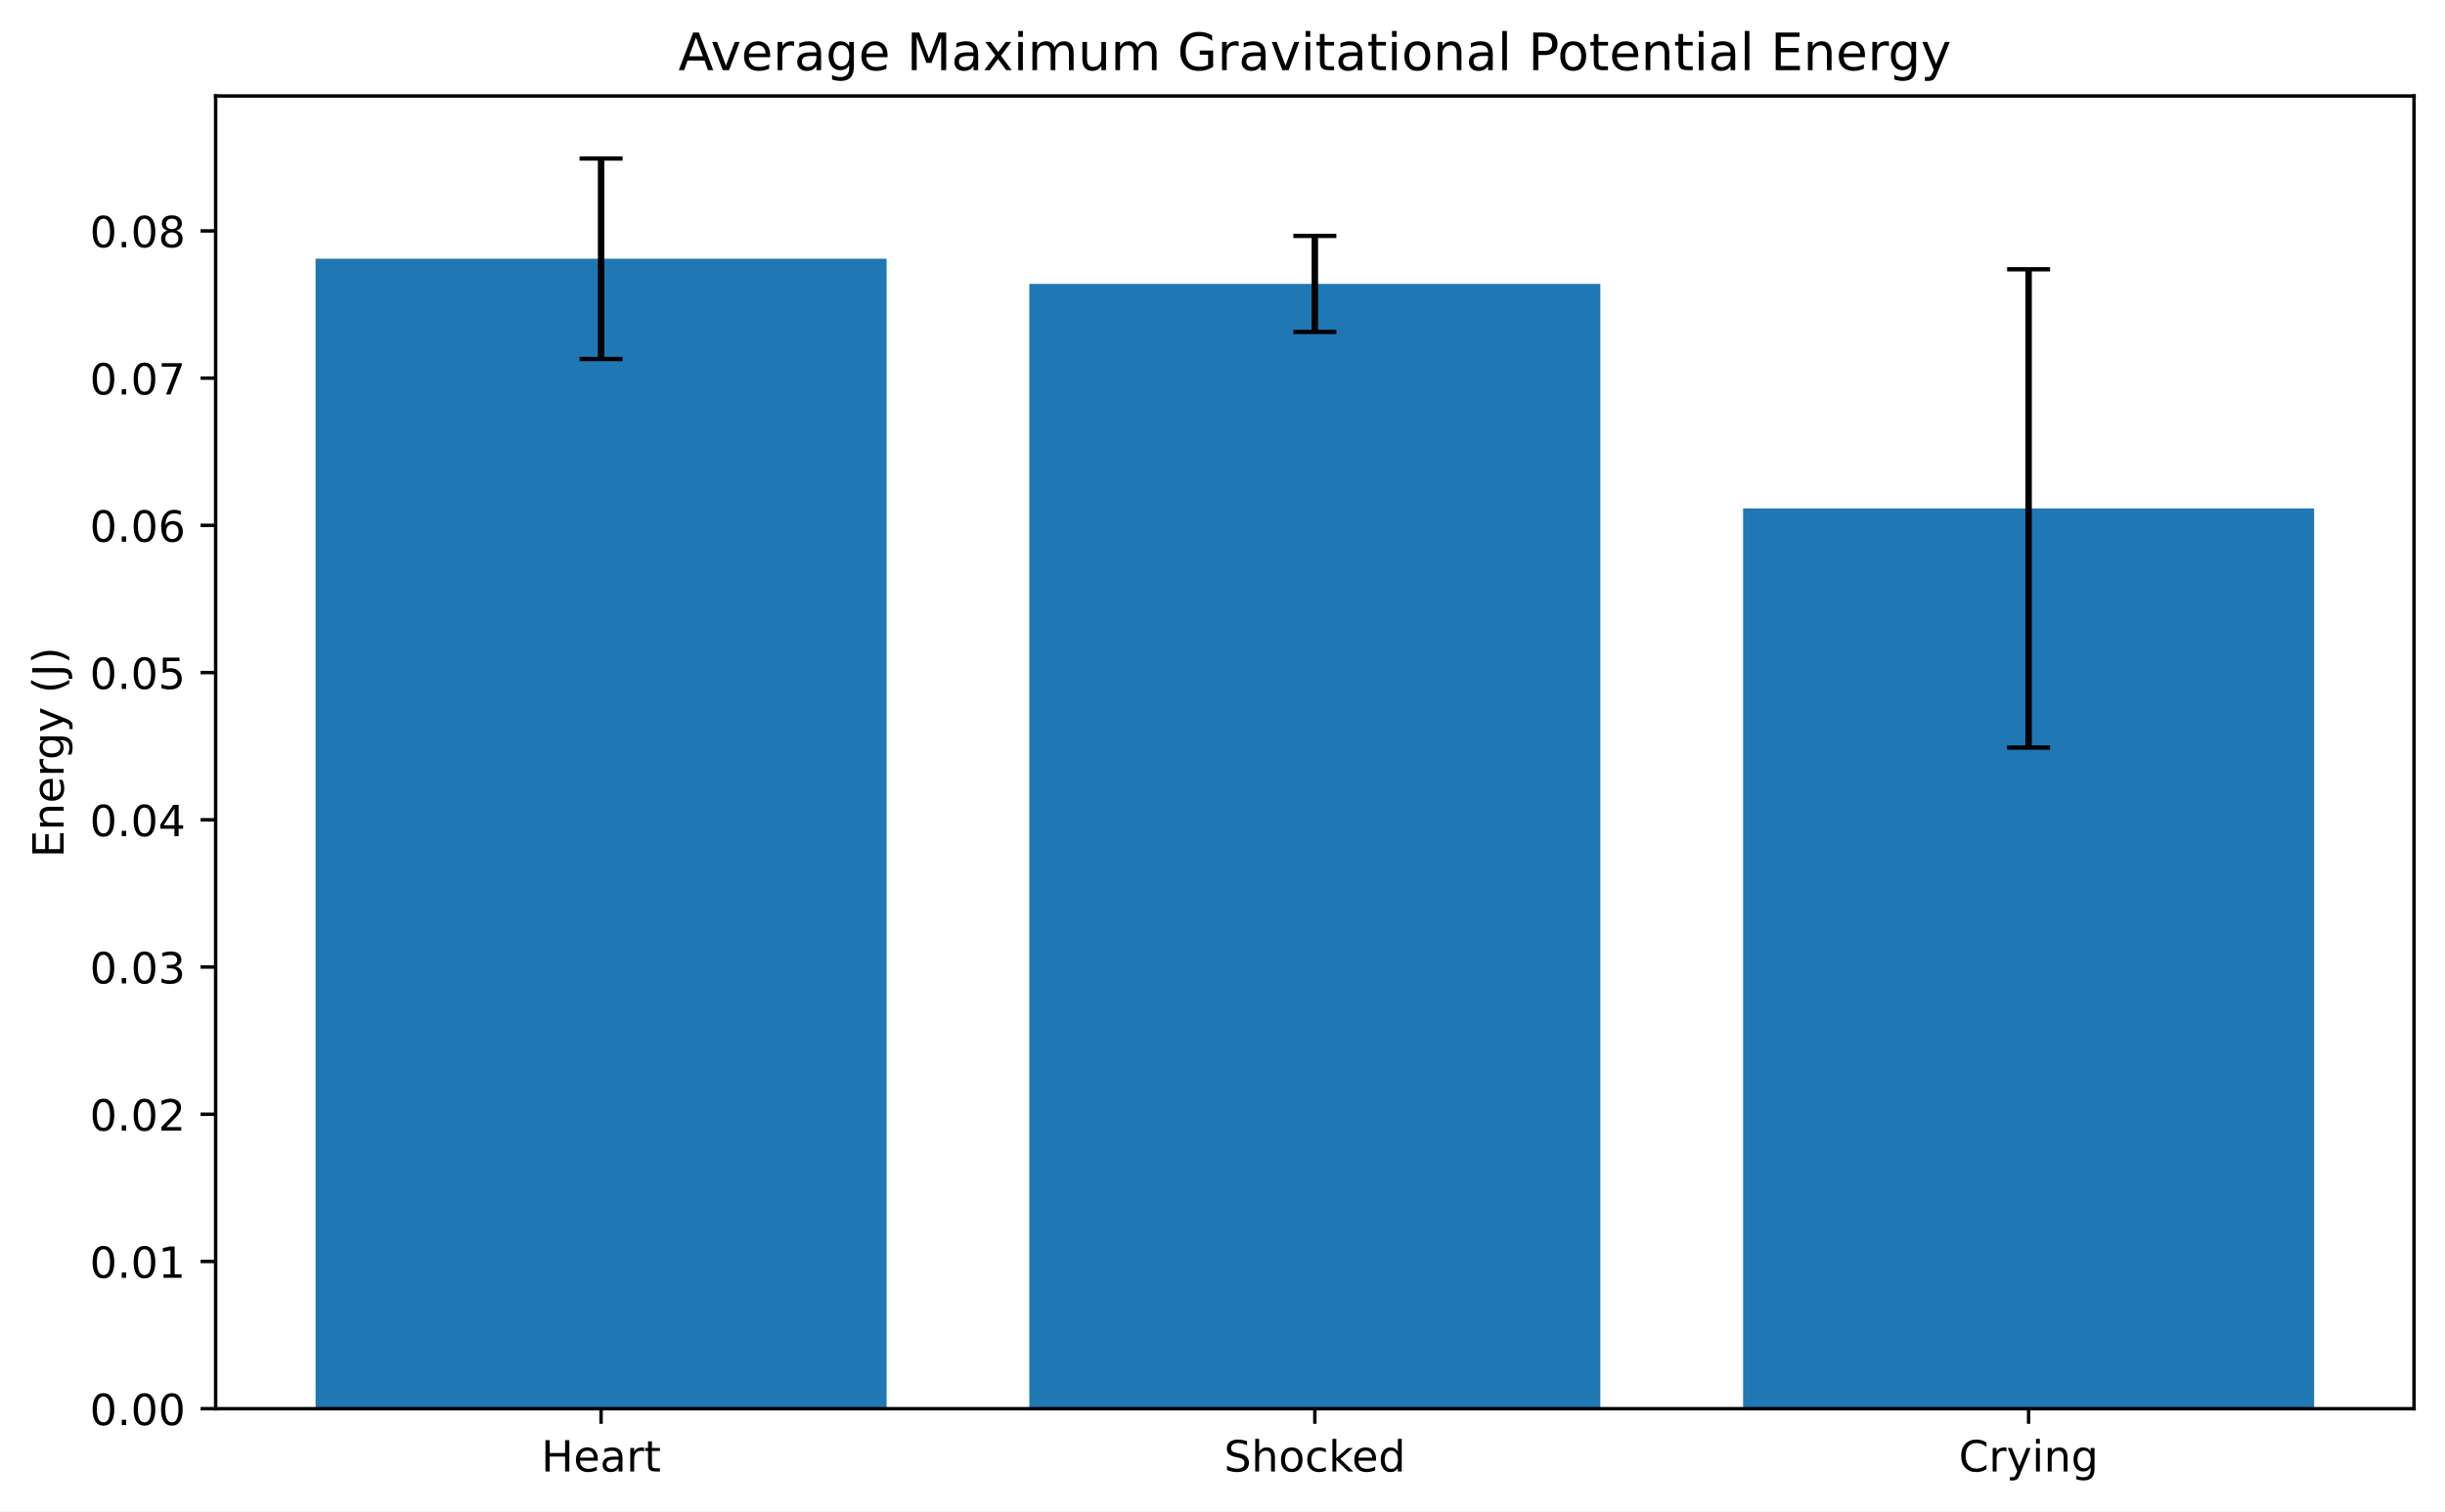
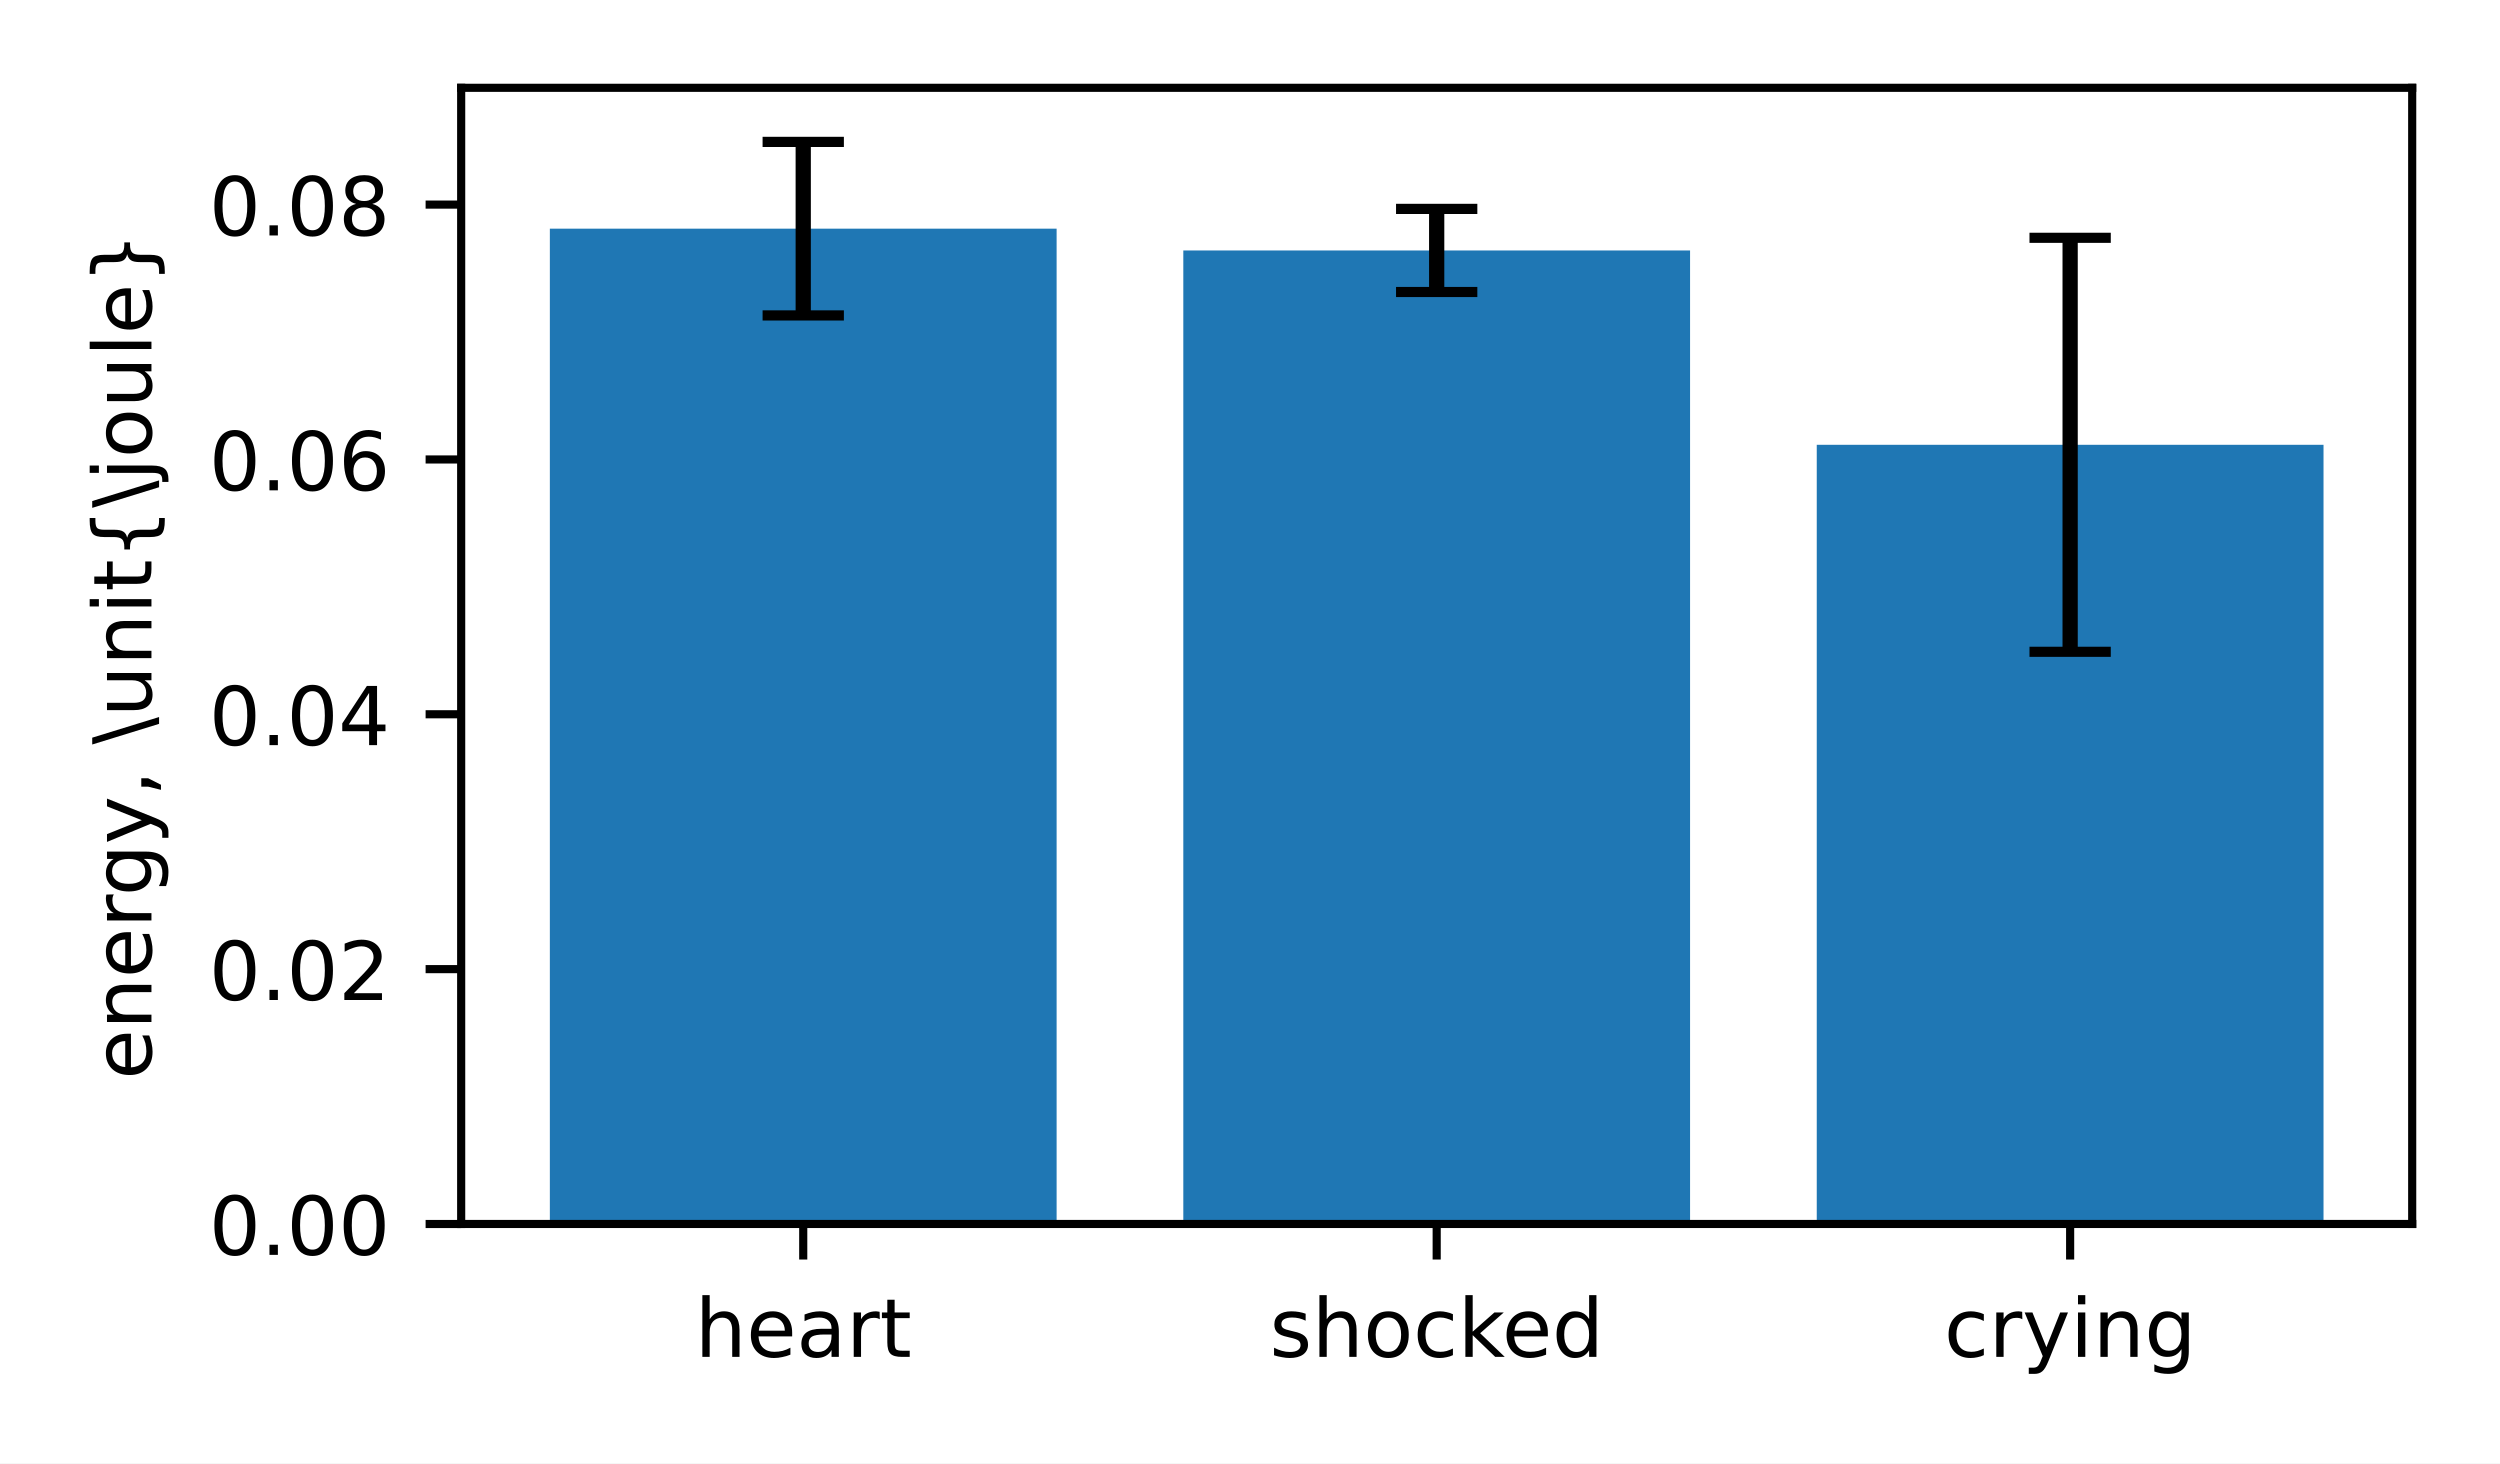
- <svg xmlns="http://www.w3.org/2000/svg" xmlns:xlink="http://www.w3.org/1999/xlink" width="568.524pt" height="351.436pt" viewBox="0 0 568.524 351.436" version="1.1">
+ <svg xmlns="http://www.w3.org/2000/svg" xmlns:xlink="http://www.w3.org/1999/xlink" width="246.002pt" height="144pt" viewBox="0 0 246.002 144" version="1.1">
  <defs>
    <style type="text/css">*{stroke-linejoin: round; stroke-linecap: butt}</style>
  </defs>
  <g id="figure_1">
    <g id="patch_1">
-       <path d="M 0 351.436  L 568.524 351.436  L 568.524 0  L 0 0  z " style="fill: #ffffff" />
+       <path d="M 0 144  L 246.002 144  L 246.002 0  L 0 0  z " style="fill: #ffffff" />
    </g>
    <g id="axes_1">
      <g id="patch_2">
-         <path d="M 50.144 327.558  L 561.324 327.558  L 561.324 22.318  L 50.144 22.318  z " style="fill: #ffffff" />
+         <path d="M 45.38 120.44  L 237.362 120.44  L 237.362 8.64  L 45.38 8.64  z " style="fill: #ffffff" />
      </g>
      <g id="patch_3">
-         <path d="M 73.379 327.558  L 206.153 327.558  L 206.153 60.164  L 73.379 60.164  z " clip-path="url(#p0e4f963387)" style="fill: #1f77b4" />
+         <path d="M 54.106 120.44  L 103.972 120.44  L 103.972 22.502  L 54.106 22.502  z " clip-path="url(#p175bd4a1c5)" style="fill: #1f77b4" />
      </g>
      <g id="patch_4">
-         <path d="M 239.347 327.558  L 372.121 327.558  L 372.121 66.016  L 239.347 66.016  z " clip-path="url(#p0e4f963387)" style="fill: #1f77b4" />
+         <path d="M 116.438 120.44  L 166.304 120.44  L 166.304 24.645  L 116.438 24.645  z " clip-path="url(#p175bd4a1c5)" style="fill: #1f77b4" />
      </g>
      <g id="patch_5">
-         <path d="M 405.314 327.558  L 538.088 327.558  L 538.088 118.229  L 405.314 118.229  z " clip-path="url(#p0e4f963387)" style="fill: #1f77b4" />
+         <path d="M 178.77 120.44  L 228.636 120.44  L 228.636 43.769  L 178.77 43.769  z " clip-path="url(#p175bd4a1c5)" style="fill: #1f77b4" />
      </g>
      <g id="matplotlib.axis_1">
        <g id="xtick_1">
          <g id="line2d_1">
            <defs>
-               <path id="m4241968273" d="M 0 0  L 0 3.5  " style="stroke: #000000; stroke-width: 0.8" />
+               <path id="m7fff783868" d="M 0 0  L 0 3.5  " style="stroke: #000000; stroke-width: 0.8" />
            </defs>
            <g>
-               <use xlink:href="#m4241968273" x="139.766" y="327.558" style="stroke: #000000; stroke-width: 0.8" />
+               <use xlink:href="#m7fff783868" x="79.039" y="120.44" style="stroke: #000000; stroke-width: 0.8" />
            </g>
          </g>
          <g id="text_1">
-             <g transform="translate(125.8498 342.1566) scale(0.1 -0.1)">
-               <defs>
-                 <path id="DejaVuSans-48" d="M 628 4666  L 1259 4666  L 1259 2753  L 3553 2753  L 3553 4666  L 4184 4666  L 4184 0  L 3553 0  L 3553 2222  L 1259 2222  L 1259 0  L 628 0  L 628 4666  z " transform="scale(0.015625)" />
-                 <path id="DejaVuSans-65" d="M 3597 1894  L 3597 1613  L 953 1613  Q 991 1019 1311 708  Q 1631 397 2203 397  Q 2534 397 2845 478  Q 3156 559 3463 722  L 3463 178  Q 3153 47 2828 -22  Q 2503 -91 2169 -91  Q 1331 -91 842 396  Q 353 884 353 1716  Q 353 2575 817 3079  Q 1281 3584 2069 3584  Q 2775 3584 3186 3129  Q 3597 2675 3597 1894  z M 3022 2063  Q 3016 2534 2758 2815  Q 2500 3097 2075 3097  Q 1594 3097 1305 2825  Q 1016 2553 972 2059  L 3022 2063  z " transform="scale(0.015625)" />
-                 <path id="DejaVuSans-61" d="M 2194 1759  Q 1497 1759 1228 1600  Q 959 1441 959 1056  Q 959 750 1161 570  Q 1363 391 1709 391  Q 2188 391 2477 730  Q 2766 1069 2766 1631  L 2766 1759  L 2194 1759  z M 3341 1997  L 3341 0  L 2766 0  L 2766 531  Q 2569 213 2275 61  Q 1981 -91 1556 -91  Q 1019 -91 701 211  Q 384 513 384 1019  Q 384 1609 779 1909  Q 1175 2209 1959 2209  L 2766 2209  L 2766 2266  Q 2766 2663 2505 2880  Q 2244 3097 1772 3097  Q 1472 3097 1187 3025  Q 903 2953 641 2809  L 641 3341  Q 956 3463 1253 3523  Q 1550 3584 1831 3584  Q 2591 3584 2966 3190  Q 3341 2797 3341 1997  z " transform="scale(0.015625)" />
-                 <path id="DejaVuSans-72" d="M 2631 2963  Q 2534 3019 2420 3045  Q 2306 3072 2169 3072  Q 1681 3072 1420 2755  Q 1159 2438 1159 1844  L 1159 0  L 581 0  L 581 3500  L 1159 3500  L 1159 2956  Q 1341 3275 1631 3429  Q 1922 3584 2338 3584  Q 2397 3584 2469 3576  Q 2541 3569 2628 3553  L 2631 2963  z " transform="scale(0.015625)" />
-                 <path id="DejaVuSans-74" d="M 1172 4494  L 1172 3500  L 2356 3500  L 2356 3053  L 1172 3053  L 1172 1153  Q 1172 725 1289 603  Q 1406 481 1766 481  L 2356 481  L 2356 0  L 1766 0  Q 1100 0 847 248  Q 594 497 594 1153  L 594 3053  L 172 3053  L 172 3500  L 594 3500  L 594 4494  L 1172 4494  z " transform="scale(0.015625)" />
-               </defs>
-               <use xlink:href="#DejaVuSans-48" />
-               <use xlink:href="#DejaVuSans-65" transform="translate(75.19531 0)" />
-               <use xlink:href="#DejaVuSans-61" transform="translate(136.7188 0)" />
-               <use xlink:href="#DejaVuSans-72" transform="translate(197.998 0)" />
-               <use xlink:href="#DejaVuSans-74" transform="translate(239.1113 0)" />
-             </g>
+             <text style="font-size: 8px; font-family: 'DejaVu Sans', 'Bitstream Vera Sans', 'Computer Modern Sans Serif', 'Lucida Grande', 'Verdana', 'Geneva', 'Lucid', 'Arial', 'Helvetica', 'Avant Garde', sans-serif; text-anchor: middle" x="79.039" y="133.519" transform="rotate(-0 79.03925 133.5188)">heart</text>
          </g>
        </g>
        <g id="xtick_2">
          <g id="line2d_2">
            <g>
-               <use xlink:href="#m4241968273" x="305.734" y="327.558" style="stroke: #000000; stroke-width: 0.8" />
+               <use xlink:href="#m7fff783868" x="141.371" y="120.44" style="stroke: #000000; stroke-width: 0.8" />
            </g>
          </g>
          <g id="text_2">
-             <g transform="translate(284.6173 342.1566) scale(0.1 -0.1)">
-               <defs>
-                 <path id="DejaVuSans-53" d="M 3425 4513  L 3425 3897  Q 3066 4069 2747 4153  Q 2428 4238 2131 4238  Q 1616 4238 1336 4038  Q 1056 3838 1056 3469  Q 1056 3159 1242 3001  Q 1428 2844 1947 2747  L 2328 2669  Q 3034 2534 3370 2195  Q 3706 1856 3706 1288  Q 3706 609 3251 259  Q 2797 -91 1919 -91  Q 1588 -91 1214 -16  Q 841 59 441 206  L 441 856  Q 825 641 1194 531  Q 1563 422 1919 422  Q 2459 422 2753 634  Q 3047 847 3047 1241  Q 3047 1584 2836 1778  Q 2625 1972 2144 2069  L 1759 2144  Q 1053 2284 737 2584  Q 422 2884 422 3419  Q 422 4038 858 4394  Q 1294 4750 2059 4750  Q 2388 4750 2728 4690  Q 3069 4631 3425 4513  z " transform="scale(0.015625)" />
-                 <path id="DejaVuSans-68" d="M 3513 2113  L 3513 0  L 2938 0  L 2938 2094  Q 2938 2591 2744 2837  Q 2550 3084 2163 3084  Q 1697 3084 1428 2787  Q 1159 2491 1159 1978  L 1159 0  L 581 0  L 581 4863  L 1159 4863  L 1159 2956  Q 1366 3272 1645 3428  Q 1925 3584 2291 3584  Q 2894 3584 3203 3211  Q 3513 2838 3513 2113  z " transform="scale(0.015625)" />
-                 <path id="DejaVuSans-6f" d="M 1959 3097  Q 1497 3097 1228 2736  Q 959 2375 959 1747  Q 959 1119 1226 758  Q 1494 397 1959 397  Q 2419 397 2687 759  Q 2956 1122 2956 1747  Q 2956 2369 2687 2733  Q 2419 3097 1959 3097  z M 1959 3584  Q 2709 3584 3137 3096  Q 3566 2609 3566 1747  Q 3566 888 3137 398  Q 2709 -91 1959 -91  Q 1206 -91 779 398  Q 353 888 353 1747  Q 353 2609 779 3096  Q 1206 3584 1959 3584  z " transform="scale(0.015625)" />
-                 <path id="DejaVuSans-63" d="M 3122 3366  L 3122 2828  Q 2878 2963 2633 3030  Q 2388 3097 2138 3097  Q 1578 3097 1268 2742  Q 959 2388 959 1747  Q 959 1106 1268 751  Q 1578 397 2138 397  Q 2388 397 2633 464  Q 2878 531 3122 666  L 3122 134  Q 2881 22 2623 -34  Q 2366 -91 2075 -91  Q 1284 -91 818 406  Q 353 903 353 1747  Q 353 2603 823 3093  Q 1294 3584 2113 3584  Q 2378 3584 2631 3529  Q 2884 3475 3122 3366  z " transform="scale(0.015625)" />
-                 <path id="DejaVuSans-6b" d="M 581 4863  L 1159 4863  L 1159 1991  L 2875 3500  L 3609 3500  L 1753 1863  L 3688 0  L 2938 0  L 1159 1709  L 1159 0  L 581 0  L 581 4863  z " transform="scale(0.015625)" />
-                 <path id="DejaVuSans-64" d="M 2906 2969  L 2906 4863  L 3481 4863  L 3481 0  L 2906 0  L 2906 525  Q 2725 213 2448 61  Q 2172 -91 1784 -91  Q 1150 -91 751 415  Q 353 922 353 1747  Q 353 2572 751 3078  Q 1150 3584 1784 3584  Q 2172 3584 2448 3432  Q 2725 3281 2906 2969  z M 947 1747  Q 947 1113 1208 752  Q 1469 391 1925 391  Q 2381 391 2643 752  Q 2906 1113 2906 1747  Q 2906 2381 2643 2742  Q 2381 3103 1925 3103  Q 1469 3103 1208 2742  Q 947 2381 947 1747  z " transform="scale(0.015625)" />
-               </defs>
-               <use xlink:href="#DejaVuSans-53" />
-               <use xlink:href="#DejaVuSans-68" transform="translate(63.47656 0)" />
-               <use xlink:href="#DejaVuSans-6f" transform="translate(126.8555 0)" />
-               <use xlink:href="#DejaVuSans-63" transform="translate(188.0371 0)" />
-               <use xlink:href="#DejaVuSans-6b" transform="translate(243.0176 0)" />
-               <use xlink:href="#DejaVuSans-65" transform="translate(297.3027 0)" />
-               <use xlink:href="#DejaVuSans-64" transform="translate(358.8262 0)" />
-             </g>
+             <text style="font-size: 8px; font-family: 'DejaVu Sans', 'Bitstream Vera Sans', 'Computer Modern Sans Serif', 'Lucida Grande', 'Verdana', 'Geneva', 'Lucid', 'Arial', 'Helvetica', 'Avant Garde', sans-serif; text-anchor: middle" x="141.371" y="133.519" transform="rotate(-0 141.3712 133.5188)">shocked</text>
          </g>
        </g>
        <g id="xtick_3">
          <g id="line2d_3">
            <g>
-               <use xlink:href="#m4241968273" x="471.701" y="327.558" style="stroke: #000000; stroke-width: 0.8" />
+               <use xlink:href="#m7fff783868" x="203.703" y="120.44" style="stroke: #000000; stroke-width: 0.8" />
            </g>
          </g>
          <g id="text_3">
-             <g transform="translate(455.463 342.1566) scale(0.1 -0.1)">
-               <defs>
-                 <path id="DejaVuSans-43" d="M 4122 4306  L 4122 3641  Q 3803 3938 3442 4084  Q 3081 4231 2675 4231  Q 1875 4231 1450 3742  Q 1025 3253 1025 2328  Q 1025 1406 1450 917  Q 1875 428 2675 428  Q 3081 428 3442 575  Q 3803 722 4122 1019  L 4122 359  Q 3791 134 3420 21  Q 3050 -91 2638 -91  Q 1578 -91 968 557  Q 359 1206 359 2328  Q 359 3453 968 4101  Q 1578 4750 2638 4750  Q 3056 4750 3426 4639  Q 3797 4528 4122 4306  z " transform="scale(0.015625)" />
-                 <path id="DejaVuSans-79" d="M 2059 -325  Q 1816 -950 1584 -1140  Q 1353 -1331 966 -1331  L 506 -1331  L 506 -850  L 844 -850  Q 1081 -850 1212 -737  Q 1344 -625 1503 -206  L 1606 56  L 191 3500  L 800 3500  L 1894 763  L 2988 3500  L 3597 3500  L 2059 -325  z " transform="scale(0.015625)" />
-                 <path id="DejaVuSans-69" d="M 603 3500  L 1178 3500  L 1178 0  L 603 0  L 603 3500  z M 603 4863  L 1178 4863  L 1178 4134  L 603 4134  L 603 4863  z " transform="scale(0.015625)" />
-                 <path id="DejaVuSans-6e" d="M 3513 2113  L 3513 0  L 2938 0  L 2938 2094  Q 2938 2591 2744 2837  Q 2550 3084 2163 3084  Q 1697 3084 1428 2787  Q 1159 2491 1159 1978  L 1159 0  L 581 0  L 581 3500  L 1159 3500  L 1159 2956  Q 1366 3272 1645 3428  Q 1925 3584 2291 3584  Q 2894 3584 3203 3211  Q 3513 2838 3513 2113  z " transform="scale(0.015625)" />
-                 <path id="DejaVuSans-67" d="M 2906 1791  Q 2906 2416 2648 2759  Q 2391 3103 1925 3103  Q 1463 3103 1205 2759  Q 947 2416 947 1791  Q 947 1169 1205 825  Q 1463 481 1925 481  Q 2391 481 2648 825  Q 2906 1169 2906 1791  z M 3481 434  Q 3481 -459 3084 -895  Q 2688 -1331 1869 -1331  Q 1566 -1331 1297 -1286  Q 1028 -1241 775 -1147  L 775 -588  Q 1028 -725 1275 -790  Q 1522 -856 1778 -856  Q 2344 -856 2625 -561  Q 2906 -266 2906 331  L 2906 616  Q 2728 306 2450 153  Q 2172 0 1784 0  Q 1141 0 747 490  Q 353 981 353 1791  Q 353 2603 747 3093  Q 1141 3584 1784 3584  Q 2172 3584 2450 3431  Q 2728 3278 2906 2969  L 2906 3500  L 3481 3500  L 3481 434  z " transform="scale(0.015625)" />
-               </defs>
-               <use xlink:href="#DejaVuSans-43" />
-               <use xlink:href="#DejaVuSans-72" transform="translate(69.82422 0)" />
-               <use xlink:href="#DejaVuSans-79" transform="translate(110.9375 0)" />
-               <use xlink:href="#DejaVuSans-69" transform="translate(170.1172 0)" />
-               <use xlink:href="#DejaVuSans-6e" transform="translate(197.9004 0)" />
-               <use xlink:href="#DejaVuSans-67" transform="translate(261.2793 0)" />
-             </g>
+             <text style="font-size: 8px; font-family: 'DejaVu Sans', 'Bitstream Vera Sans', 'Computer Modern Sans Serif', 'Lucida Grande', 'Verdana', 'Geneva', 'Lucid', 'Arial', 'Helvetica', 'Avant Garde', sans-serif; text-anchor: middle" x="203.703" y="133.519" transform="rotate(-0 203.7031 133.5188)">crying</text>
          </g>
        </g>
      </g>
      <g id="matplotlib.axis_2">
        <g id="ytick_1">
          <g id="line2d_4">
            <defs>
-               <path id="mfbdaabe632" d="M 0 0  L -3.5 0  " style="stroke: #000000; stroke-width: 0.8" />
+               <path id="mb963ce23b9" d="M 0 0  L -3.5 0  " style="stroke: #000000; stroke-width: 0.8" />
            </defs>
            <g>
-               <use xlink:href="#mfbdaabe632" x="50.144" y="327.558" style="stroke: #000000; stroke-width: 0.8" />
+               <use xlink:href="#mb963ce23b9" x="45.38" y="120.44" style="stroke: #000000; stroke-width: 0.8" />
            </g>
          </g>
          <g id="text_4">
-             <g transform="translate(20.87813 331.3573) scale(0.1 -0.1)">
-               <defs>
-                 <path id="DejaVuSans-30" d="M 2034 4250  Q 1547 4250 1301 3770  Q 1056 3291 1056 2328  Q 1056 1369 1301 889  Q 1547 409 2034 409  Q 2525 409 2770 889  Q 3016 1369 3016 2328  Q 3016 3291 2770 3770  Q 2525 4250 2034 4250  z M 2034 4750  Q 2819 4750 3233 4129  Q 3647 3509 3647 2328  Q 3647 1150 3233 529  Q 2819 -91 2034 -91  Q 1250 -91 836 529  Q 422 1150 422 2328  Q 422 3509 836 4129  Q 1250 4750 2034 4750  z " transform="scale(0.015625)" />
-                 <path id="DejaVuSans-2e" d="M 684 794  L 1344 794  L 1344 0  L 684 0  L 684 794  z " transform="scale(0.015625)" />
-               </defs>
-               <use xlink:href="#DejaVuSans-30" />
-               <use xlink:href="#DejaVuSans-2e" transform="translate(63.62305 0)" />
-               <use xlink:href="#DejaVuSans-30" transform="translate(95.41016 0)" />
-               <use xlink:href="#DejaVuSans-30" transform="translate(159.0332 0)" />
-             </g>
+             <text style="font-size: 8px; font-family: 'DejaVu Sans', 'Bitstream Vera Sans', 'Computer Modern Sans Serif', 'Lucida Grande', 'Verdana', 'Geneva', 'Lucid', 'Arial', 'Helvetica', 'Avant Garde', sans-serif; text-anchor: end" x="38.38" y="123.479" transform="rotate(-0 38.38 123.4794)">0.00</text>
          </g>
        </g>
        <g id="ytick_2">
          <g id="line2d_5">
            <g>
-               <use xlink:href="#mfbdaabe632" x="50.144" y="293.325" style="stroke: #000000; stroke-width: 0.8" />
+               <use xlink:href="#mb963ce23b9" x="45.38" y="95.363" style="stroke: #000000; stroke-width: 0.8" />
            </g>
          </g>
          <g id="text_5">
-             <g transform="translate(20.87813 297.1246) scale(0.1 -0.1)">
-               <defs>
-                 <path id="DejaVuSans-31" d="M 794 531  L 1825 531  L 1825 4091  L 703 3866  L 703 4441  L 1819 4666  L 2450 4666  L 2450 531  L 3481 531  L 3481 0  L 794 0  L 794 531  z " transform="scale(0.015625)" />
-               </defs>
-               <use xlink:href="#DejaVuSans-30" />
-               <use xlink:href="#DejaVuSans-2e" transform="translate(63.62305 0)" />
-               <use xlink:href="#DejaVuSans-30" transform="translate(95.41016 0)" />
-               <use xlink:href="#DejaVuSans-31" transform="translate(159.0332 0)" />
-             </g>
+             <text style="font-size: 8px; font-family: 'DejaVu Sans', 'Bitstream Vera Sans', 'Computer Modern Sans Serif', 'Lucida Grande', 'Verdana', 'Geneva', 'Lucid', 'Arial', 'Helvetica', 'Avant Garde', sans-serif; text-anchor: end" x="38.38" y="98.403" transform="rotate(-0 38.38 98.4026)">0.02</text>
          </g>
        </g>
        <g id="ytick_3">
          <g id="line2d_6">
            <g>
-               <use xlink:href="#mfbdaabe632" x="50.144" y="259.093" style="stroke: #000000; stroke-width: 0.8" />
+               <use xlink:href="#mb963ce23b9" x="45.38" y="70.286" style="stroke: #000000; stroke-width: 0.8" />
            </g>
          </g>
          <g id="text_6">
-             <g transform="translate(20.87813 262.8919) scale(0.1 -0.1)">
-               <defs>
-                 <path id="DejaVuSans-32" d="M 1228 531  L 3431 531  L 3431 0  L 469 0  L 469 531  Q 828 903 1448 1529  Q 2069 2156 2228 2338  Q 2531 2678 2651 2914  Q 2772 3150 2772 3378  Q 2772 3750 2511 3984  Q 2250 4219 1831 4219  Q 1534 4219 1204 4116  Q 875 4013 500 3803  L 500 4441  Q 881 4594 1212 4672  Q 1544 4750 1819 4750  Q 2544 4750 2975 4387  Q 3406 4025 3406 3419  Q 3406 3131 3298 2873  Q 3191 2616 2906 2266  Q 2828 2175 2409 1742  Q 1991 1309 1228 531  z " transform="scale(0.015625)" />
-               </defs>
-               <use xlink:href="#DejaVuSans-30" />
-               <use xlink:href="#DejaVuSans-2e" transform="translate(63.62305 0)" />
-               <use xlink:href="#DejaVuSans-30" transform="translate(95.41016 0)" />
-               <use xlink:href="#DejaVuSans-32" transform="translate(159.0332 0)" />
-             </g>
+             <text style="font-size: 8px; font-family: 'DejaVu Sans', 'Bitstream Vera Sans', 'Computer Modern Sans Serif', 'Lucida Grande', 'Verdana', 'Geneva', 'Lucid', 'Arial', 'Helvetica', 'Avant Garde', sans-serif; text-anchor: end" x="38.38" y="73.326" transform="rotate(-0 38.38 73.32583)">0.04</text>
          </g>
        </g>
        <g id="ytick_4">
          <g id="line2d_7">
            <g>
-               <use xlink:href="#mfbdaabe632" x="50.144" y="224.86" style="stroke: #000000; stroke-width: 0.8" />
+               <use xlink:href="#mb963ce23b9" x="45.38" y="45.21" style="stroke: #000000; stroke-width: 0.8" />
            </g>
          </g>
          <g id="text_7">
-             <g transform="translate(20.87813 228.6592) scale(0.1 -0.1)">
-               <defs>
-                 <path id="DejaVuSans-33" d="M 2597 2516  Q 3050 2419 3304 2112  Q 3559 1806 3559 1356  Q 3559 666 3084 287  Q 2609 -91 1734 -91  Q 1441 -91 1130 -33  Q 819 25 488 141  L 488 750  Q 750 597 1062 519  Q 1375 441 1716 441  Q 2309 441 2620 675  Q 2931 909 2931 1356  Q 2931 1769 2642 2001  Q 2353 2234 1838 2234  L 1294 2234  L 1294 2753  L 1863 2753  Q 2328 2753 2575 2939  Q 2822 3125 2822 3475  Q 2822 3834 2567 4026  Q 2313 4219 1838 4219  Q 1578 4219 1281 4162  Q 984 4106 628 3988  L 628 4550  Q 988 4650 1302 4700  Q 1616 4750 1894 4750  Q 2613 4750 3031 4423  Q 3450 4097 3450 3541  Q 3450 3153 3228 2886  Q 3006 2619 2597 2516  z " transform="scale(0.015625)" />
-               </defs>
-               <use xlink:href="#DejaVuSans-30" />
-               <use xlink:href="#DejaVuSans-2e" transform="translate(63.62305 0)" />
-               <use xlink:href="#DejaVuSans-30" transform="translate(95.41016 0)" />
-               <use xlink:href="#DejaVuSans-33" transform="translate(159.0332 0)" />
-             </g>
+             <text style="font-size: 8px; font-family: 'DejaVu Sans', 'Bitstream Vera Sans', 'Computer Modern Sans Serif', 'Lucida Grande', 'Verdana', 'Geneva', 'Lucid', 'Arial', 'Helvetica', 'Avant Garde', sans-serif; text-anchor: end" x="38.38" y="48.249" transform="rotate(-0 38.38 48.24907)">0.06</text>
          </g>
        </g>
        <g id="ytick_5">
          <g id="line2d_8">
            <g>
-               <use xlink:href="#mfbdaabe632" x="50.144" y="190.627" style="stroke: #000000; stroke-width: 0.8" />
+               <use xlink:href="#mb963ce23b9" x="45.38" y="20.133" style="stroke: #000000; stroke-width: 0.8" />
            </g>
          </g>
          <g id="text_8">
-             <g transform="translate(20.87813 194.4265) scale(0.1 -0.1)">
-               <defs>
-                 <path id="DejaVuSans-34" d="M 2419 4116  L 825 1625  L 2419 1625  L 2419 4116  z M 2253 4666  L 3047 4666  L 3047 1625  L 3713 1625  L 3713 1100  L 3047 1100  L 3047 0  L 2419 0  L 2419 1100  L 313 1100  L 313 1709  L 2253 4666  z " transform="scale(0.015625)" />
-               </defs>
-               <use xlink:href="#DejaVuSans-30" />
-               <use xlink:href="#DejaVuSans-2e" transform="translate(63.62305 0)" />
-               <use xlink:href="#DejaVuSans-30" transform="translate(95.41016 0)" />
-               <use xlink:href="#DejaVuSans-34" transform="translate(159.0332 0)" />
-             </g>
+             <text style="font-size: 8px; font-family: 'DejaVu Sans', 'Bitstream Vera Sans', 'Computer Modern Sans Serif', 'Lucida Grande', 'Verdana', 'Geneva', 'Lucid', 'Arial', 'Helvetica', 'Avant Garde', sans-serif; text-anchor: end" x="38.38" y="23.172" transform="rotate(-0 38.38 23.17229)">0.08</text>
          </g>
        </g>
-         <g id="ytick_6">
-           <g id="line2d_9">
-             <g>
-               <use xlink:href="#mfbdaabe632" x="50.144" y="156.395" style="stroke: #000000; stroke-width: 0.8" />
-             </g>
-           </g>
-           <g id="text_9">
-             <g transform="translate(20.87813 160.1938) scale(0.1 -0.1)">
-               <defs>
-                 <path id="DejaVuSans-35" d="M 691 4666  L 3169 4666  L 3169 4134  L 1269 4134  L 1269 2991  Q 1406 3038 1543 3061  Q 1681 3084 1819 3084  Q 2600 3084 3056 2656  Q 3513 2228 3513 1497  Q 3513 744 3044 326  Q 2575 -91 1722 -91  Q 1428 -91 1123 -41  Q 819 9 494 109  L 494 744  Q 775 591 1075 516  Q 1375 441 1709 441  Q 2250 441 2565 725  Q 2881 1009 2881 1497  Q 2881 1984 2565 2268  Q 2250 2553 1709 2553  Q 1456 2553 1204 2497  Q 953 2441 691 2322  L 691 4666  z " transform="scale(0.015625)" />
-               </defs>
-               <use xlink:href="#DejaVuSans-30" />
-               <use xlink:href="#DejaVuSans-2e" transform="translate(63.62305 0)" />
-               <use xlink:href="#DejaVuSans-30" transform="translate(95.41016 0)" />
-               <use xlink:href="#DejaVuSans-35" transform="translate(159.0332 0)" />
-             </g>
-           </g>
-         </g>
-         <g id="ytick_7">
-           <g id="line2d_10">
-             <g>
-               <use xlink:href="#mfbdaabe632" x="50.144" y="122.162" style="stroke: #000000; stroke-width: 0.8" />
-             </g>
-           </g>
-           <g id="text_10">
-             <g transform="translate(20.87813 125.9611) scale(0.1 -0.1)">
-               <defs>
-                 <path id="DejaVuSans-36" d="M 2113 2584  Q 1688 2584 1439 2293  Q 1191 2003 1191 1497  Q 1191 994 1439 701  Q 1688 409 2113 409  Q 2538 409 2786 701  Q 3034 994 3034 1497  Q 3034 2003 2786 2293  Q 2538 2584 2113 2584  z M 3366 4563  L 3366 3988  Q 3128 4100 2886 4159  Q 2644 4219 2406 4219  Q 1781 4219 1451 3797  Q 1122 3375 1075 2522  Q 1259 2794 1537 2939  Q 1816 3084 2150 3084  Q 2853 3084 3261 2657  Q 3669 2231 3669 1497  Q 3669 778 3244 343  Q 2819 -91 2113 -91  Q 1303 -91 875 529  Q 447 1150 447 2328  Q 447 3434 972 4092  Q 1497 4750 2381 4750  Q 2619 4750 2861 4703  Q 3103 4656 3366 4563  z " transform="scale(0.015625)" />
-               </defs>
-               <use xlink:href="#DejaVuSans-30" />
-               <use xlink:href="#DejaVuSans-2e" transform="translate(63.62305 0)" />
-               <use xlink:href="#DejaVuSans-30" transform="translate(95.41016 0)" />
-               <use xlink:href="#DejaVuSans-36" transform="translate(159.0332 0)" />
-             </g>
-           </g>
-         </g>
-         <g id="ytick_8">
-           <g id="line2d_11">
-             <g>
-               <use xlink:href="#mfbdaabe632" x="50.144" y="87.929" style="stroke: #000000; stroke-width: 0.8" />
-             </g>
-           </g>
-           <g id="text_11">
-             <g transform="translate(20.87813 91.7284) scale(0.1 -0.1)">
-               <defs>
-                 <path id="DejaVuSans-37" d="M 525 4666  L 3525 4666  L 3525 4397  L 1831 0  L 1172 0  L 2766 4134  L 525 4134  L 525 4666  z " transform="scale(0.015625)" />
-               </defs>
-               <use xlink:href="#DejaVuSans-30" />
-               <use xlink:href="#DejaVuSans-2e" transform="translate(63.62305 0)" />
-               <use xlink:href="#DejaVuSans-30" transform="translate(95.41016 0)" />
-               <use xlink:href="#DejaVuSans-37" transform="translate(159.0332 0)" />
-             </g>
-           </g>
-         </g>
-         <g id="ytick_9">
-           <g id="line2d_12">
-             <g>
-               <use xlink:href="#mfbdaabe632" x="50.144" y="53.696" style="stroke: #000000; stroke-width: 0.8" />
-             </g>
-           </g>
-           <g id="text_12">
-             <g transform="translate(20.87813 57.49569) scale(0.1 -0.1)">
-               <defs>
-                 <path id="DejaVuSans-38" d="M 2034 2216  Q 1584 2216 1326 1975  Q 1069 1734 1069 1313  Q 1069 891 1326 650  Q 1584 409 2034 409  Q 2484 409 2743 651  Q 3003 894 3003 1313  Q 3003 1734 2745 1975  Q 2488 2216 2034 2216  z M 1403 2484  Q 997 2584 770 2862  Q 544 3141 544 3541  Q 544 4100 942 4425  Q 1341 4750 2034 4750  Q 2731 4750 3128 4425  Q 3525 4100 3525 3541  Q 3525 3141 3298 2862  Q 3072 2584 2669 2484  Q 3125 2378 3379 2068  Q 3634 1759 3634 1313  Q 3634 634 3220 271  Q 2806 -91 2034 -91  Q 1263 -91 848 271  Q 434 634 434 1313  Q 434 1759 690 2068  Q 947 2378 1403 2484  z M 1172 3481  Q 1172 3119 1398 2916  Q 1625 2713 2034 2713  Q 2441 2713 2670 2916  Q 2900 3119 2900 3481  Q 2900 3844 2670 4047  Q 2441 4250 2034 4250  Q 1625 4250 1398 4047  Q 1172 3844 1172 3481  z " transform="scale(0.015625)" />
-               </defs>
-               <use xlink:href="#DejaVuSans-30" />
-               <use xlink:href="#DejaVuSans-2e" transform="translate(63.62305 0)" />
-               <use xlink:href="#DejaVuSans-30" transform="translate(95.41016 0)" />
-               <use xlink:href="#DejaVuSans-38" transform="translate(159.0332 0)" />
-             </g>
-           </g>
-         </g>
-         <g id="text_13">
-           <g transform="translate(14.79844 199.41) rotate(-90) scale(0.1 -0.1)">
-             <defs>
-               <path id="DejaVuSans-45" d="M 628 4666  L 3578 4666  L 3578 4134  L 1259 4134  L 1259 2753  L 3481 2753  L 3481 2222  L 1259 2222  L 1259 531  L 3634 531  L 3634 0  L 628 0  L 628 4666  z " transform="scale(0.015625)" />
-               <path id="DejaVuSans-20" transform="scale(0.015625)" />
-               <path id="DejaVuSans-28" d="M 1984 4856  Q 1566 4138 1362 3434  Q 1159 2731 1159 2009  Q 1159 1288 1364 580  Q 1569 -128 1984 -844  L 1484 -844  Q 1016 -109 783 600  Q 550 1309 550 2009  Q 550 2706 781 3412  Q 1013 4119 1484 4856  L 1984 4856  z " transform="scale(0.015625)" />
-               <path id="DejaVuSans-4a" d="M 628 4666  L 1259 4666  L 1259 325  Q 1259 -519 939 -900  Q 619 -1281 -91 -1281  L -331 -1281  L -331 -750  L -134 -750  Q 284 -750 456 -515  Q 628 -281 628 325  L 628 4666  z " transform="scale(0.015625)" />
-               <path id="DejaVuSans-29" d="M 513 4856  L 1013 4856  Q 1481 4119 1714 3412  Q 1947 2706 1947 2009  Q 1947 1309 1714 600  Q 1481 -109 1013 -844  L 513 -844  Q 928 -128 1133 580  Q 1338 1288 1338 2009  Q 1338 2731 1133 3434  Q 928 4138 513 4856  z " transform="scale(0.015625)" />
-             </defs>
-             <use xlink:href="#DejaVuSans-45" />
-             <use xlink:href="#DejaVuSans-6e" transform="translate(63.18359 0)" />
-             <use xlink:href="#DejaVuSans-65" transform="translate(126.5625 0)" />
-             <use xlink:href="#DejaVuSans-72" transform="translate(188.0859 0)" />
-             <use xlink:href="#DejaVuSans-67" transform="translate(227.4492 0)" />
-             <use xlink:href="#DejaVuSans-79" transform="translate(290.9258 0)" />
-             <use xlink:href="#DejaVuSans-20" transform="translate(350.1055 0)" />
-             <use xlink:href="#DejaVuSans-28" transform="translate(381.8926 0)" />
-             <use xlink:href="#DejaVuSans-4a" transform="translate(420.9062 0)" />
-             <use xlink:href="#DejaVuSans-29" transform="translate(450.3984 0)" />
-           </g>
+         <g id="text_9">
+           <text style="font-size: 8px; font-family: 'DejaVu Sans', 'Bitstream Vera Sans', 'Computer Modern Sans Serif', 'Lucida Grande', 'Verdana', 'Geneva', 'Lucid', 'Arial', 'Helvetica', 'Avant Garde', sans-serif; text-anchor: middle" x="14.904" y="64.54" transform="rotate(-90 14.90375 64.54)">energy, \unit{\joule}</text>
        </g>
      </g>
      <g id="LineCollection_1">
-         <path d="M 139.766 83.474  L 139.766 36.853  " clip-path="url(#p0e4f963387)" style="fill: none; stroke: #000000; stroke-width: 1.5" />
-         <path d="M 305.734 77.18  L 305.734 54.852  " clip-path="url(#p0e4f963387)" style="fill: none; stroke: #000000; stroke-width: 1.5" />
-         <path d="M 471.701 173.839  L 471.701 62.618  " clip-path="url(#p0e4f963387)" style="fill: none; stroke: #000000; stroke-width: 1.5" />
+         <path d="M 79.039 31.039  L 79.039 13.964  " clip-path="url(#p175bd4a1c5)" style="fill: none; stroke: #000000; stroke-width: 1.5" />
+         <path d="M 141.371 28.734  L 141.371 20.556  " clip-path="url(#p175bd4a1c5)" style="fill: none; stroke: #000000; stroke-width: 1.5" />
+         <path d="M 203.703 64.137  L 203.703 23.401  " clip-path="url(#p175bd4a1c5)" style="fill: none; stroke: #000000; stroke-width: 1.5" />
      </g>
-       <g id="line2d_13">
+       <g id="line2d_9">
        <defs>
-           <path id="mdf6ef9edbc" d="M 5 0  L -5 -0  " style="stroke: #000000" />
+           <path id="mbbfa231925" d="M 4 0  L -4 -0  " style="stroke: #000000" />
        </defs>
-         <g clip-path="url(#p0e4f963387)">
-           <use xlink:href="#mdf6ef9edbc" x="139.766" y="83.474" style="fill: #1f77b4; stroke: #000000" />
-           <use xlink:href="#mdf6ef9edbc" x="305.734" y="77.18" style="fill: #1f77b4; stroke: #000000" />
-           <use xlink:href="#mdf6ef9edbc" x="471.701" y="173.839" style="fill: #1f77b4; stroke: #000000" />
+         <g clip-path="url(#p175bd4a1c5)">
+           <use xlink:href="#mbbfa231925" x="79.039" y="31.039" style="fill: #1f77b4; stroke: #000000" />
+           <use xlink:href="#mbbfa231925" x="141.371" y="28.734" style="fill: #1f77b4; stroke: #000000" />
+           <use xlink:href="#mbbfa231925" x="203.703" y="64.137" style="fill: #1f77b4; stroke: #000000" />
        </g>
      </g>
-       <g id="line2d_14">
-         <g clip-path="url(#p0e4f963387)">
-           <use xlink:href="#mdf6ef9edbc" x="139.766" y="36.853" style="fill: #1f77b4; stroke: #000000" />
-           <use xlink:href="#mdf6ef9edbc" x="305.734" y="54.852" style="fill: #1f77b4; stroke: #000000" />
-           <use xlink:href="#mdf6ef9edbc" x="471.701" y="62.618" style="fill: #1f77b4; stroke: #000000" />
+       <g id="line2d_10">
+         <g clip-path="url(#p175bd4a1c5)">
+           <use xlink:href="#mbbfa231925" x="79.039" y="13.964" style="fill: #1f77b4; stroke: #000000" />
+           <use xlink:href="#mbbfa231925" x="141.371" y="20.556" style="fill: #1f77b4; stroke: #000000" />
+           <use xlink:href="#mbbfa231925" x="203.703" y="23.401" style="fill: #1f77b4; stroke: #000000" />
        </g>
      </g>
      <g id="patch_6">
-         <path d="M 50.144 327.558  L 50.144 22.318  " style="fill: none; stroke: #000000; stroke-width: 0.8; stroke-linejoin: miter; stroke-linecap: square" />
+         <path d="M 45.38 120.44  L 45.38 8.64  " style="fill: none; stroke: #000000; stroke-width: 0.8; stroke-linejoin: miter; stroke-linecap: square" />
      </g>
      <g id="patch_7">
-         <path d="M 561.324 327.558  L 561.324 22.318  " style="fill: none; stroke: #000000; stroke-width: 0.8; stroke-linejoin: miter; stroke-linecap: square" />
+         <path d="M 237.362 120.44  L 237.362 8.64  " style="fill: none; stroke: #000000; stroke-width: 0.8; stroke-linejoin: miter; stroke-linecap: square" />
      </g>
      <g id="patch_8">
-         <path d="M 50.144 327.558  L 561.324 327.558  " style="fill: none; stroke: #000000; stroke-width: 0.8; stroke-linejoin: miter; stroke-linecap: square" />
+         <path d="M 45.38 120.44  L 237.362 120.44  " style="fill: none; stroke: #000000; stroke-width: 0.8; stroke-linejoin: miter; stroke-linecap: square" />
      </g>
      <g id="patch_9">
-         <path d="M 50.144 22.318  L 561.324 22.318  " style="fill: none; stroke: #000000; stroke-width: 0.8; stroke-linejoin: miter; stroke-linecap: square" />
-       </g>
-       <g id="text_14">
-         <g transform="translate(157.7391 16.31812) scale(0.12 -0.12)">
-           <defs>
-             <path id="DejaVuSans-41" d="M 2188 4044  L 1331 1722  L 3047 1722  L 2188 4044  z M 1831 4666  L 2547 4666  L 4325 0  L 3669 0  L 3244 1197  L 1141 1197  L 716 0  L 50 0  L 1831 4666  z " transform="scale(0.015625)" />
-             <path id="DejaVuSans-76" d="M 191 3500  L 800 3500  L 1894 563  L 2988 3500  L 3597 3500  L 2284 0  L 1503 0  L 191 3500  z " transform="scale(0.015625)" />
-             <path id="DejaVuSans-4d" d="M 628 4666  L 1569 4666  L 2759 1491  L 3956 4666  L 4897 4666  L 4897 0  L 4281 0  L 4281 4097  L 3078 897  L 2444 897  L 1241 4097  L 1241 0  L 628 0  L 628 4666  z " transform="scale(0.015625)" />
-             <path id="DejaVuSans-78" d="M 3513 3500  L 2247 1797  L 3578 0  L 2900 0  L 1881 1375  L 863 0  L 184 0  L 1544 1831  L 300 3500  L 978 3500  L 1906 2253  L 2834 3500  L 3513 3500  z " transform="scale(0.015625)" />
-             <path id="DejaVuSans-6d" d="M 3328 2828  Q 3544 3216 3844 3400  Q 4144 3584 4550 3584  Q 5097 3584 5394 3201  Q 5691 2819 5691 2113  L 5691 0  L 5113 0  L 5113 2094  Q 5113 2597 4934 2840  Q 4756 3084 4391 3084  Q 3944 3084 3684 2787  Q 3425 2491 3425 1978  L 3425 0  L 2847 0  L 2847 2094  Q 2847 2600 2669 2842  Q 2491 3084 2119 3084  Q 1678 3084 1418 2786  Q 1159 2488 1159 1978  L 1159 0  L 581 0  L 581 3500  L 1159 3500  L 1159 2956  Q 1356 3278 1631 3431  Q 1906 3584 2284 3584  Q 2666 3584 2933 3390  Q 3200 3197 3328 2828  z " transform="scale(0.015625)" />
-             <path id="DejaVuSans-75" d="M 544 1381  L 544 3500  L 1119 3500  L 1119 1403  Q 1119 906 1312 657  Q 1506 409 1894 409  Q 2359 409 2629 706  Q 2900 1003 2900 1516  L 2900 3500  L 3475 3500  L 3475 0  L 2900 0  L 2900 538  Q 2691 219 2414 64  Q 2138 -91 1772 -91  Q 1169 -91 856 284  Q 544 659 544 1381  z M 1991 3584  L 1991 3584  z " transform="scale(0.015625)" />
-             <path id="DejaVuSans-47" d="M 3809 666  L 3809 1919  L 2778 1919  L 2778 2438  L 4434 2438  L 4434 434  Q 4069 175 3628 42  Q 3188 -91 2688 -91  Q 1594 -91 976 548  Q 359 1188 359 2328  Q 359 3472 976 4111  Q 1594 4750 2688 4750  Q 3144 4750 3555 4637  Q 3966 4525 4313 4306  L 4313 3634  Q 3963 3931 3569 4081  Q 3175 4231 2741 4231  Q 1884 4231 1454 3753  Q 1025 3275 1025 2328  Q 1025 1384 1454 906  Q 1884 428 2741 428  Q 3075 428 3337 486  Q 3600 544 3809 666  z " transform="scale(0.015625)" />
-             <path id="DejaVuSans-6c" d="M 603 4863  L 1178 4863  L 1178 0  L 603 0  L 603 4863  z " transform="scale(0.015625)" />
-             <path id="DejaVuSans-50" d="M 1259 4147  L 1259 2394  L 2053 2394  Q 2494 2394 2734 2622  Q 2975 2850 2975 3272  Q 2975 3691 2734 3919  Q 2494 4147 2053 4147  L 1259 4147  z M 628 4666  L 2053 4666  Q 2838 4666 3239 4311  Q 3641 3956 3641 3272  Q 3641 2581 3239 2228  Q 2838 1875 2053 1875  L 1259 1875  L 1259 0  L 628 0  L 628 4666  z " transform="scale(0.015625)" />
-           </defs>
-           <use xlink:href="#DejaVuSans-41" />
-           <use xlink:href="#DejaVuSans-76" transform="translate(62.5332 0)" />
-           <use xlink:href="#DejaVuSans-65" transform="translate(121.7129 0)" />
-           <use xlink:href="#DejaVuSans-72" transform="translate(183.2363 0)" />
-           <use xlink:href="#DejaVuSans-61" transform="translate(224.3496 0)" />
-           <use xlink:href="#DejaVuSans-67" transform="translate(285.6289 0)" />
-           <use xlink:href="#DejaVuSans-65" transform="translate(349.1055 0)" />
-           <use xlink:href="#DejaVuSans-20" transform="translate(410.6289 0)" />
-           <use xlink:href="#DejaVuSans-4d" transform="translate(442.416 0)" />
-           <use xlink:href="#DejaVuSans-61" transform="translate(528.6953 0)" />
-           <use xlink:href="#DejaVuSans-78" transform="translate(589.9746 0)" />
-           <use xlink:href="#DejaVuSans-69" transform="translate(649.1543 0)" />
-           <use xlink:href="#DejaVuSans-6d" transform="translate(676.9375 0)" />
-           <use xlink:href="#DejaVuSans-75" transform="translate(774.3496 0)" />
-           <use xlink:href="#DejaVuSans-6d" transform="translate(837.7285 0)" />
-           <use xlink:href="#DejaVuSans-20" transform="translate(935.1406 0)" />
-           <use xlink:href="#DejaVuSans-47" transform="translate(966.9277 0)" />
-           <use xlink:href="#DejaVuSans-72" transform="translate(1044.418 0)" />
-           <use xlink:href="#DejaVuSans-61" transform="translate(1085.531 0)" />
-           <use xlink:href="#DejaVuSans-76" transform="translate(1146.811 0)" />
-           <use xlink:href="#DejaVuSans-69" transform="translate(1205.99 0)" />
-           <use xlink:href="#DejaVuSans-74" transform="translate(1233.773 0)" />
-           <use xlink:href="#DejaVuSans-61" transform="translate(1272.982 0)" />
-           <use xlink:href="#DejaVuSans-74" transform="translate(1334.262 0)" />
-           <use xlink:href="#DejaVuSans-69" transform="translate(1373.471 0)" />
-           <use xlink:href="#DejaVuSans-6f" transform="translate(1401.254 0)" />
-           <use xlink:href="#DejaVuSans-6e" transform="translate(1462.436 0)" />
-           <use xlink:href="#DejaVuSans-61" transform="translate(1525.814 0)" />
-           <use xlink:href="#DejaVuSans-6c" transform="translate(1587.094 0)" />
-           <use xlink:href="#DejaVuSans-20" transform="translate(1614.877 0)" />
-           <use xlink:href="#DejaVuSans-50" transform="translate(1646.664 0)" />
-           <use xlink:href="#DejaVuSans-6f" transform="translate(1703.342 0)" />
-           <use xlink:href="#DejaVuSans-74" transform="translate(1764.523 0)" />
-           <use xlink:href="#DejaVuSans-65" transform="translate(1803.732 0)" />
-           <use xlink:href="#DejaVuSans-6e" transform="translate(1865.256 0)" />
-           <use xlink:href="#DejaVuSans-74" transform="translate(1928.635 0)" />
-           <use xlink:href="#DejaVuSans-69" transform="translate(1967.844 0)" />
-           <use xlink:href="#DejaVuSans-61" transform="translate(1995.627 0)" />
-           <use xlink:href="#DejaVuSans-6c" transform="translate(2056.906 0)" />
-           <use xlink:href="#DejaVuSans-20" transform="translate(2084.689 0)" />
-           <use xlink:href="#DejaVuSans-45" transform="translate(2116.477 0)" />
-           <use xlink:href="#DejaVuSans-6e" transform="translate(2179.66 0)" />
-           <use xlink:href="#DejaVuSans-65" transform="translate(2243.039 0)" />
-           <use xlink:href="#DejaVuSans-72" transform="translate(2304.562 0)" />
-           <use xlink:href="#DejaVuSans-67" transform="translate(2343.926 0)" />
-           <use xlink:href="#DejaVuSans-79" transform="translate(2407.402 0)" />
-         </g>
+         <path d="M 45.38 8.64  L 237.362 8.64  " style="fill: none; stroke: #000000; stroke-width: 0.8; stroke-linejoin: miter; stroke-linecap: square" />
      </g>
    </g>
  </g>
  <defs>
-     <clipPath id="p0e4f963387">
-       <rect x="50.144" y="22.318" width="511.18" height="305.24" />
+     <clipPath id="p175bd4a1c5">
+       <rect x="45.38" y="8.64" width="191.982" height="111.8" />
    </clipPath>
  </defs>
</svg>
